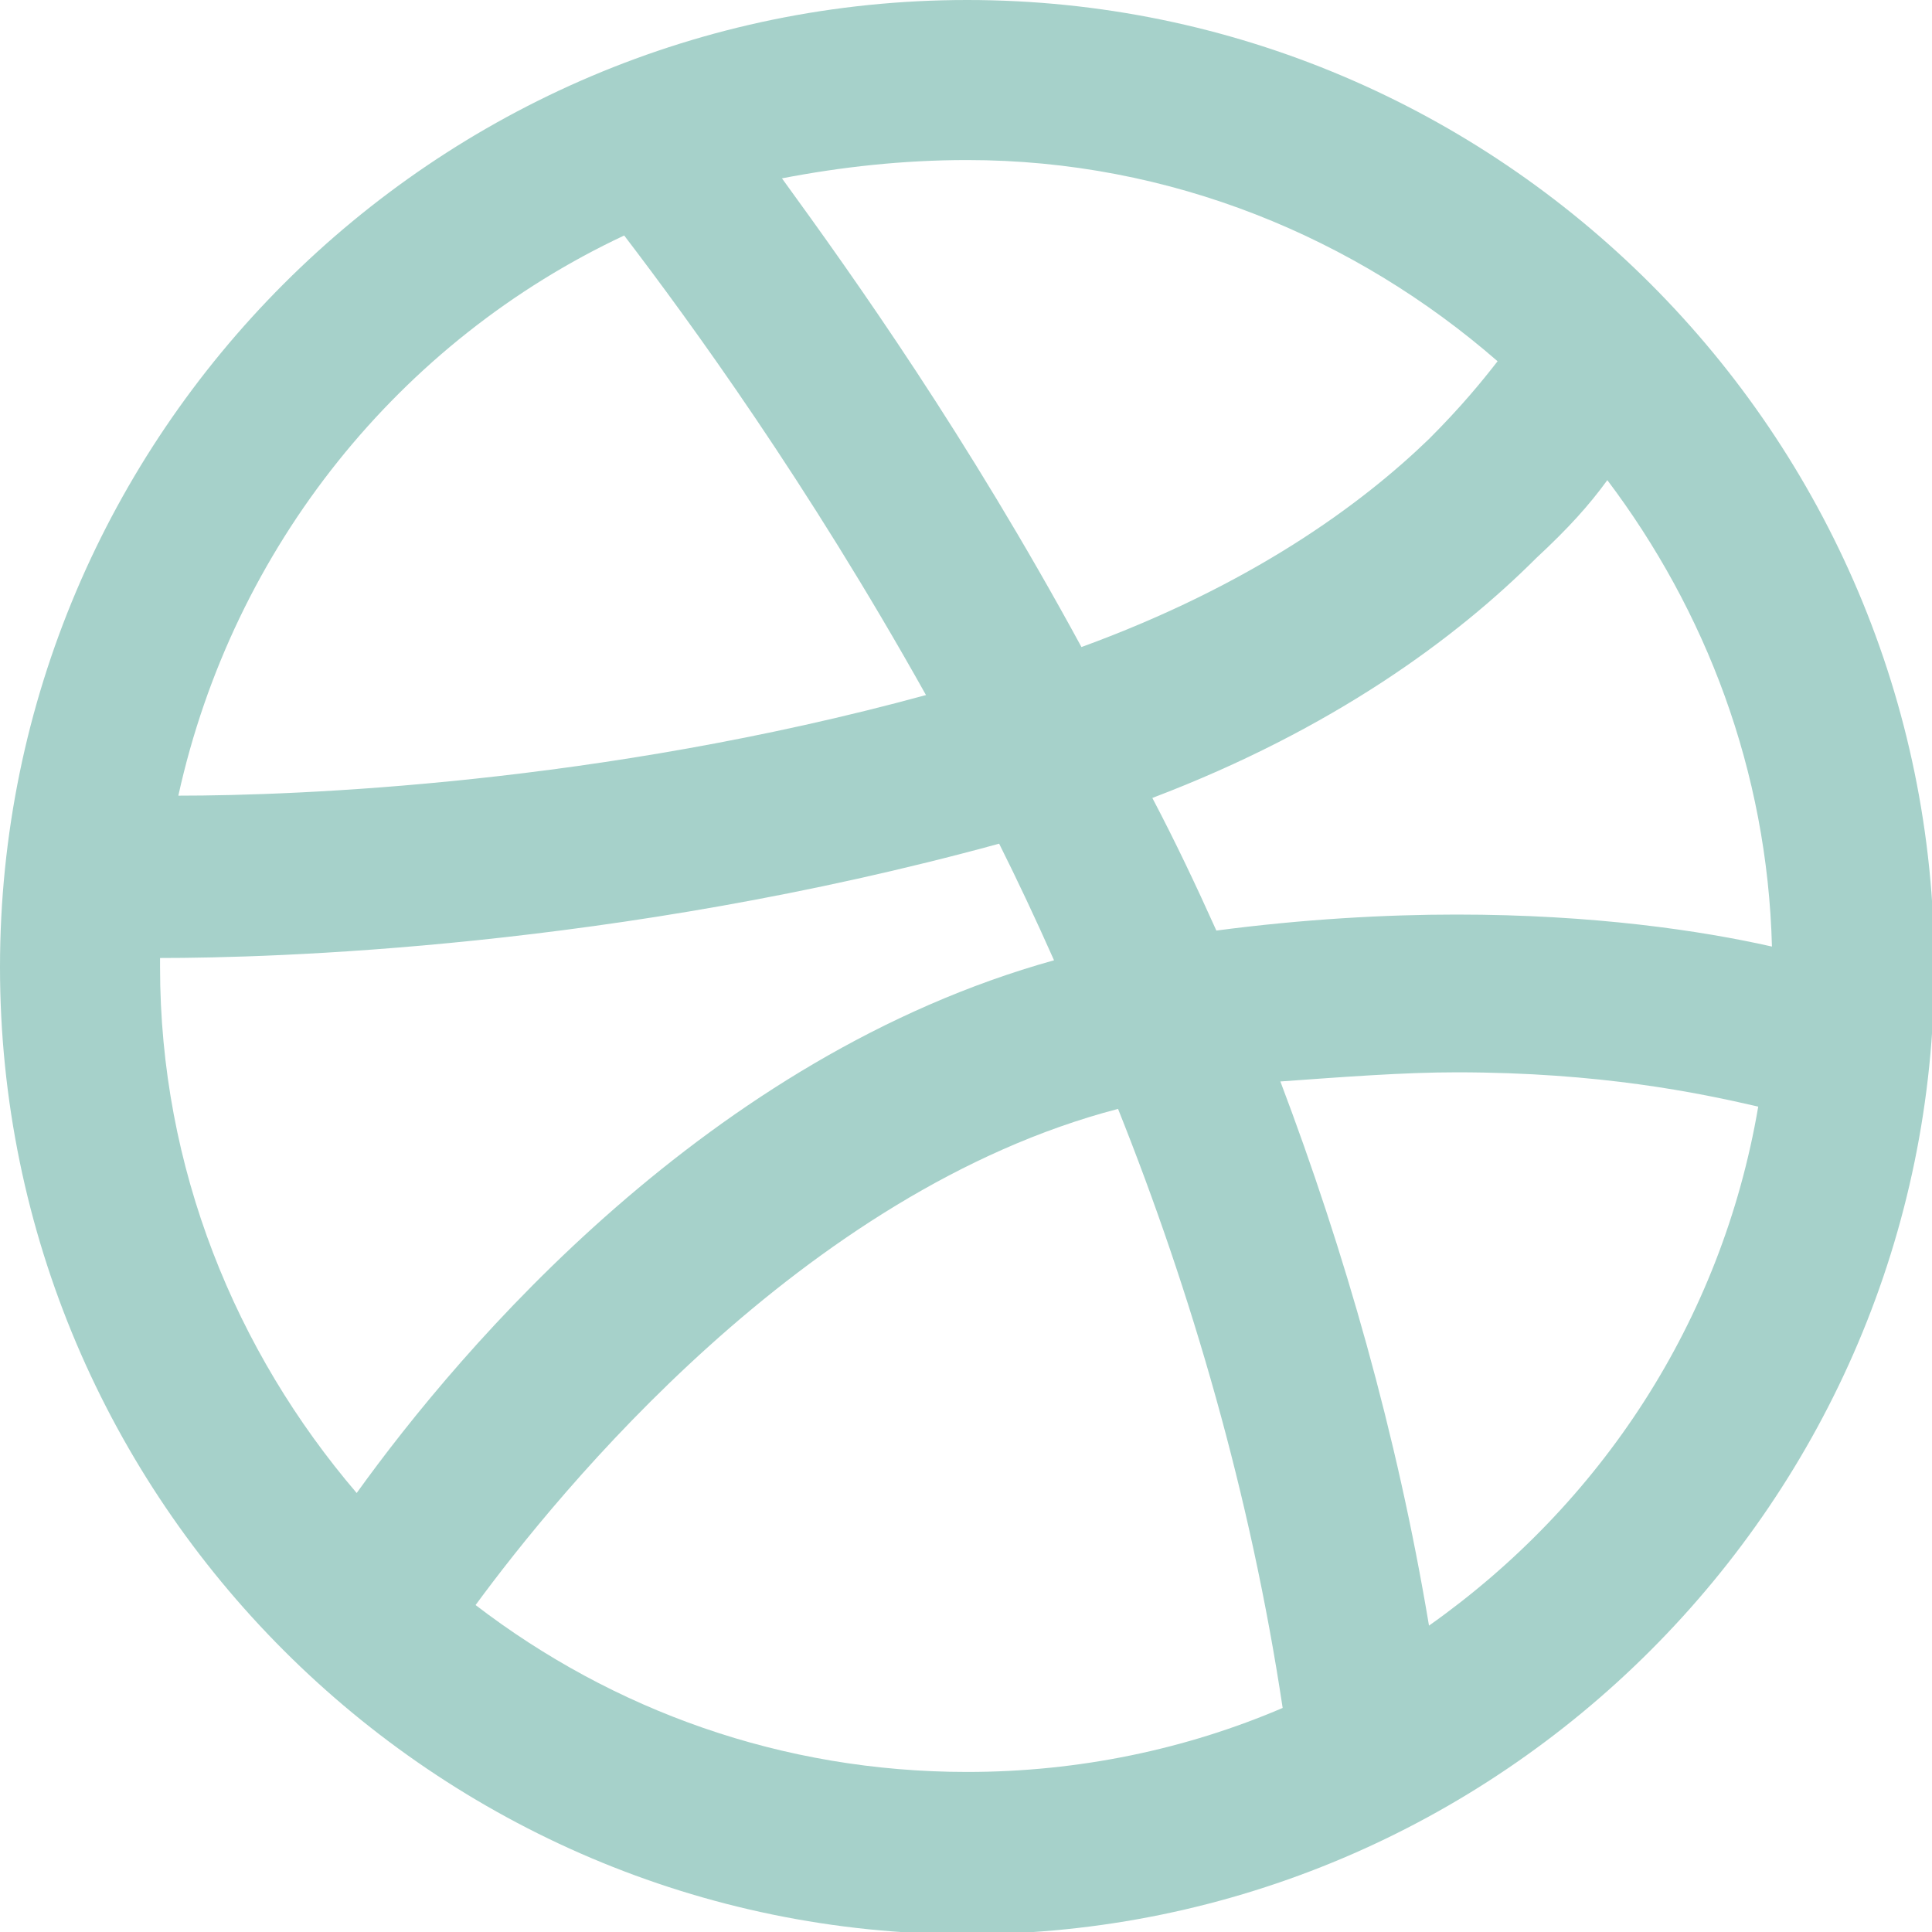
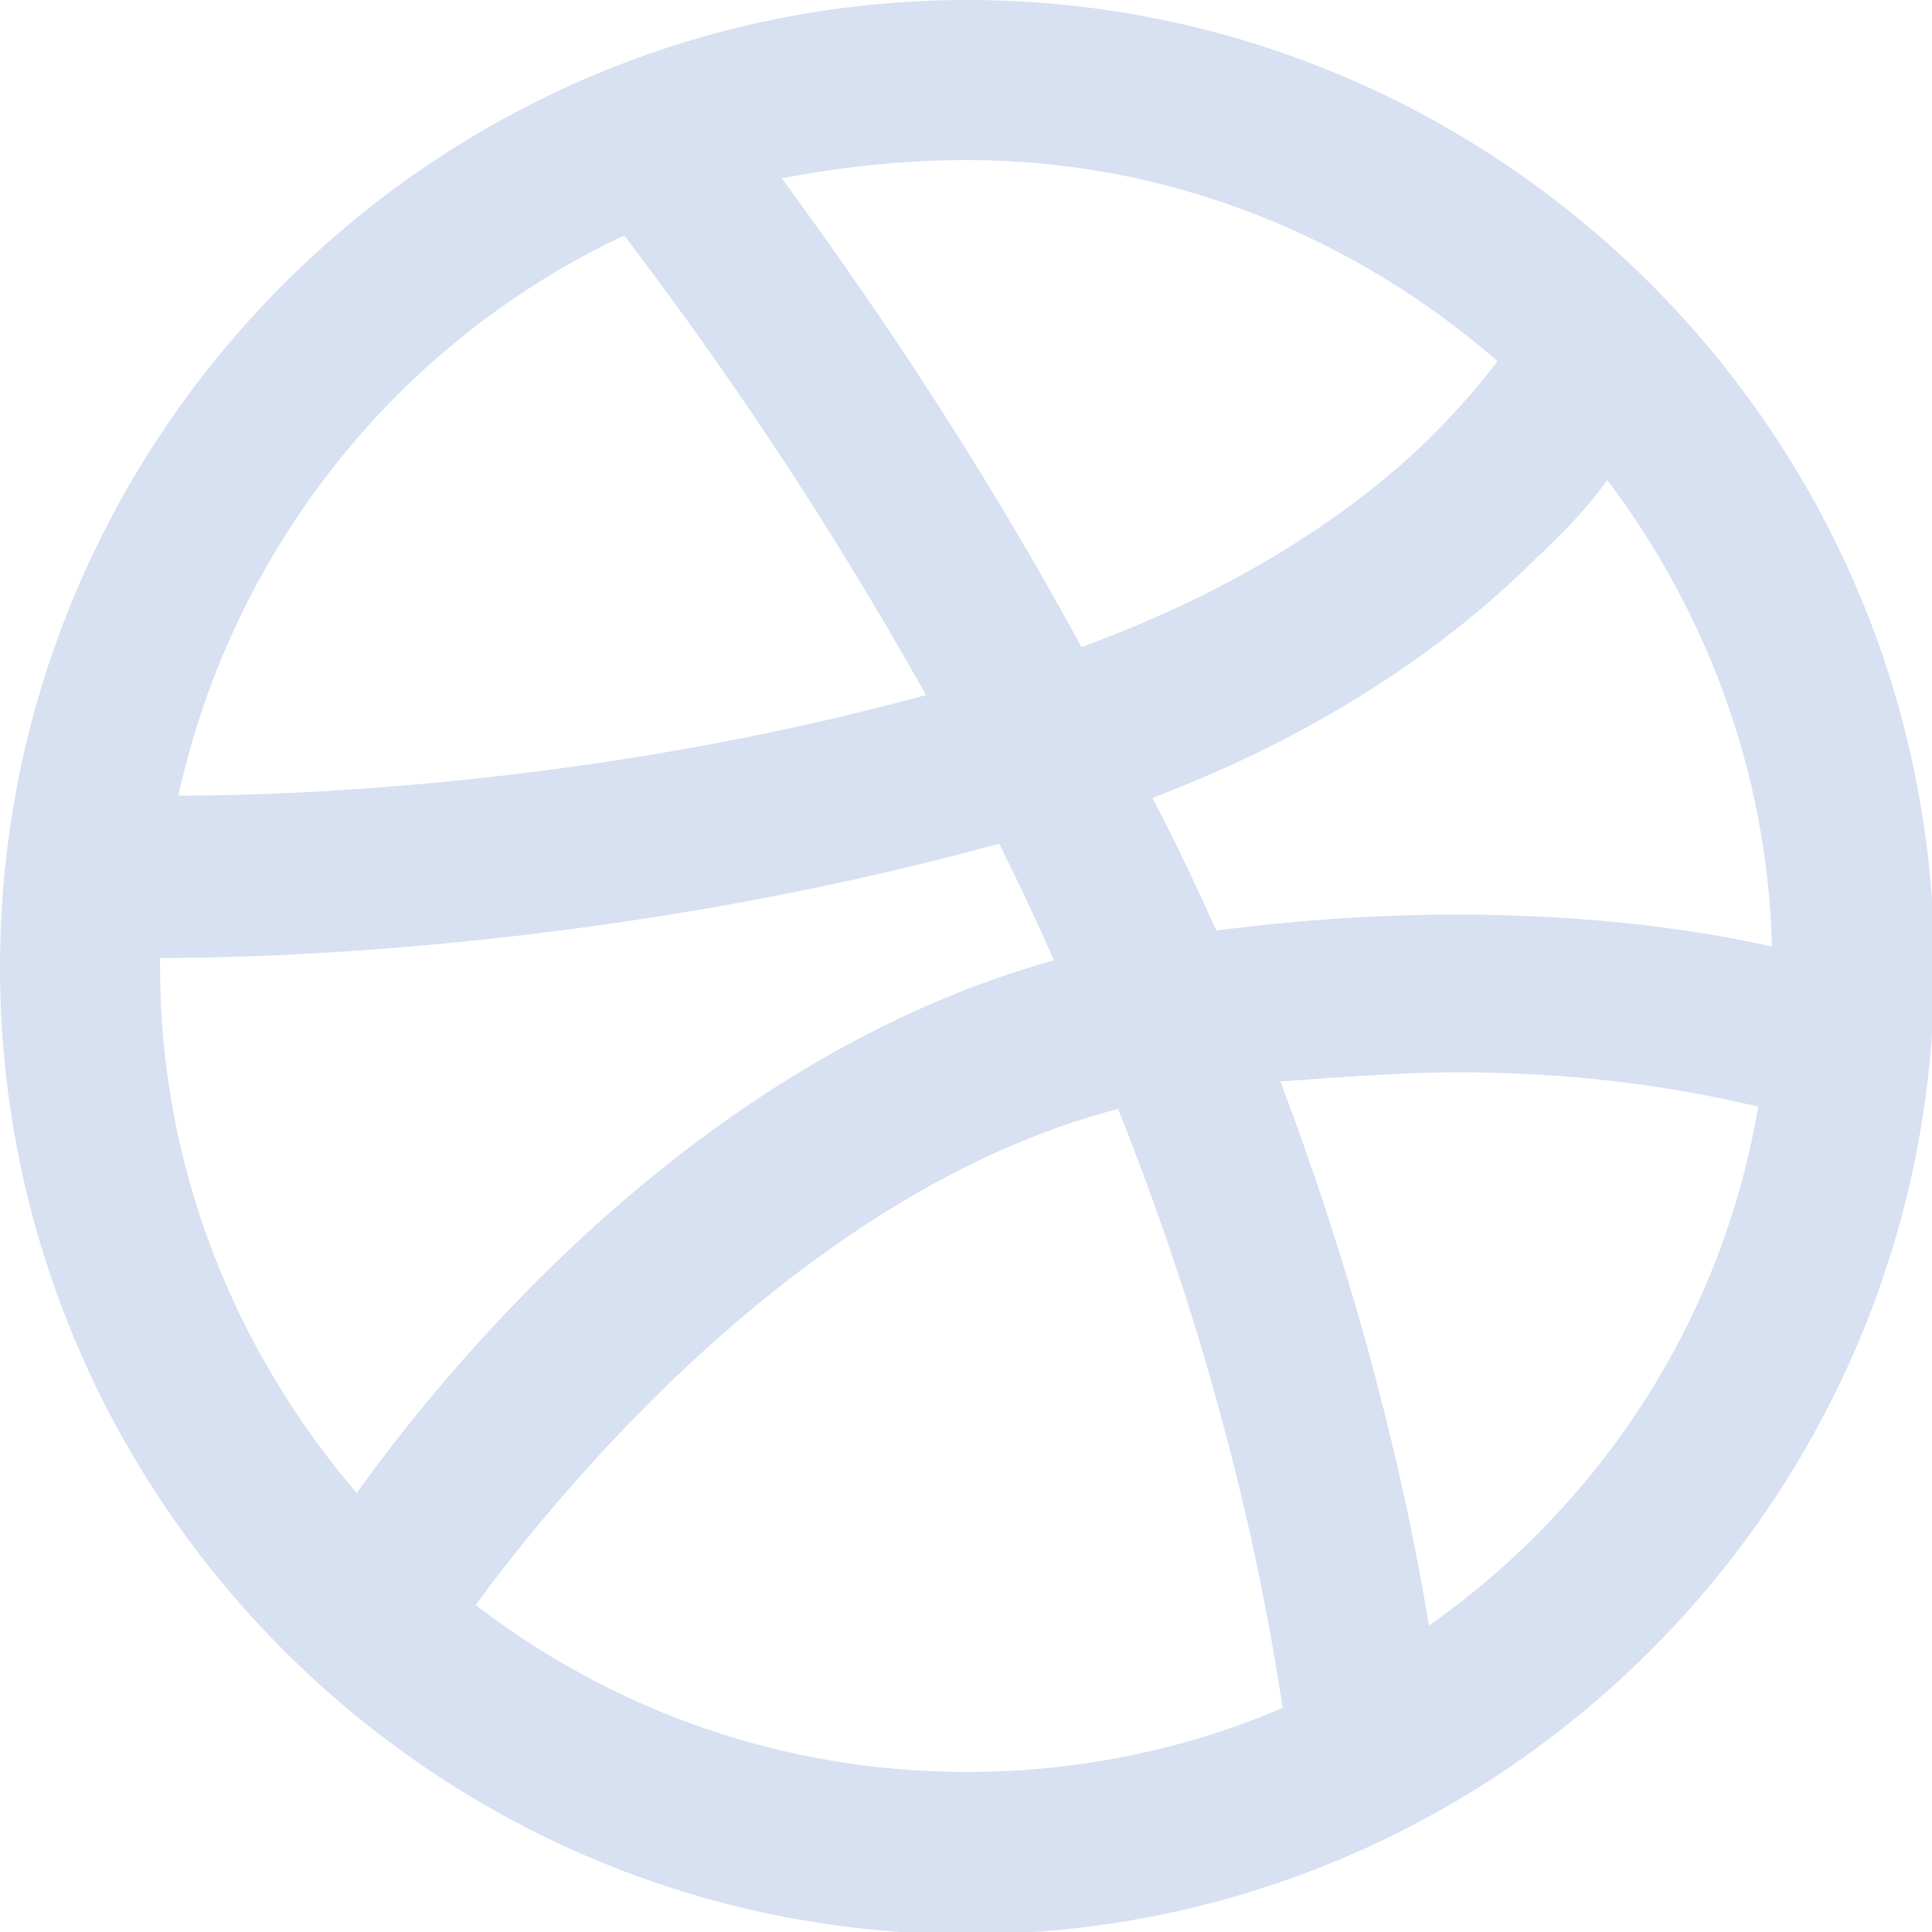
<svg xmlns="http://www.w3.org/2000/svg" version="1.1" id="Layer_1" x="0px" y="0px" viewBox="0 0 84.5 84.5" style="enable-background:new 0 0 84.5 84.5;" xml:space="preserve">
  <style type="text/css">
- 	.st0{fill:#A6D1CA;}
+ 	.st0{fill:#D7E1F2;}
</style>
  <path class="st0" d="M42.3,0C19,0,0,19,0,42.3s19,42.3,42.3,42.3s42.3-19,42.3-42.3S65.6,0,42.3,0z M42.3,7c8.9,0,17,3.4,23.2,8.8  c-0.7,0.9-1.6,2-3,3.4c-3,2.9-7.8,6.4-15.2,9.1c-5-9.2-9.9-16.1-13.1-20.5C36.8,7.3,39.5,7,42.3,7z M27.3,10.3  c2.9,3.8,8,10.8,13.2,20.1C26.2,34.3,13,34.8,7.8,34.8C10.2,23.9,17.5,14.9,27.3,10.3z M70.3,21c4.3,5.7,7,12.7,7.2,20.4  c-3.1-0.7-7.8-1.4-13.8-1.4c-3.1,0-6.7,0.2-10.5,0.7c-0.9-2-1.8-3.9-2.8-5.8c7.9-3,13.3-7,16.8-10.5C68.6,23.1,69.5,22.1,70.3,21z   M43.7,36.9c0.8,1.6,1.6,3.3,2.4,5.1c-15.1,4.2-25.9,16.9-30.5,23.3C10.3,59.1,7,51.1,7,42.3c0-0.2,0-0.3,0-0.4  C11.8,41.9,26.9,41.5,43.7,36.9z M63.7,46.9c6.3,0,10.6,0.9,13.2,1.5c-1.6,9.4-6.9,17.4-14.4,22.7c-1.4-8.4-3.7-16.4-6.5-23.8  C58.8,47.1,61.4,46.9,63.7,46.9z M48.9,48.5c3.2,8,5.8,16.9,7.2,26.2c-4.2,1.8-8.9,2.8-13.8,2.8c-8.1,0-15.5-2.7-21.5-7.3  C24.4,65.3,35.1,52.1,48.9,48.5z" />
</svg>
